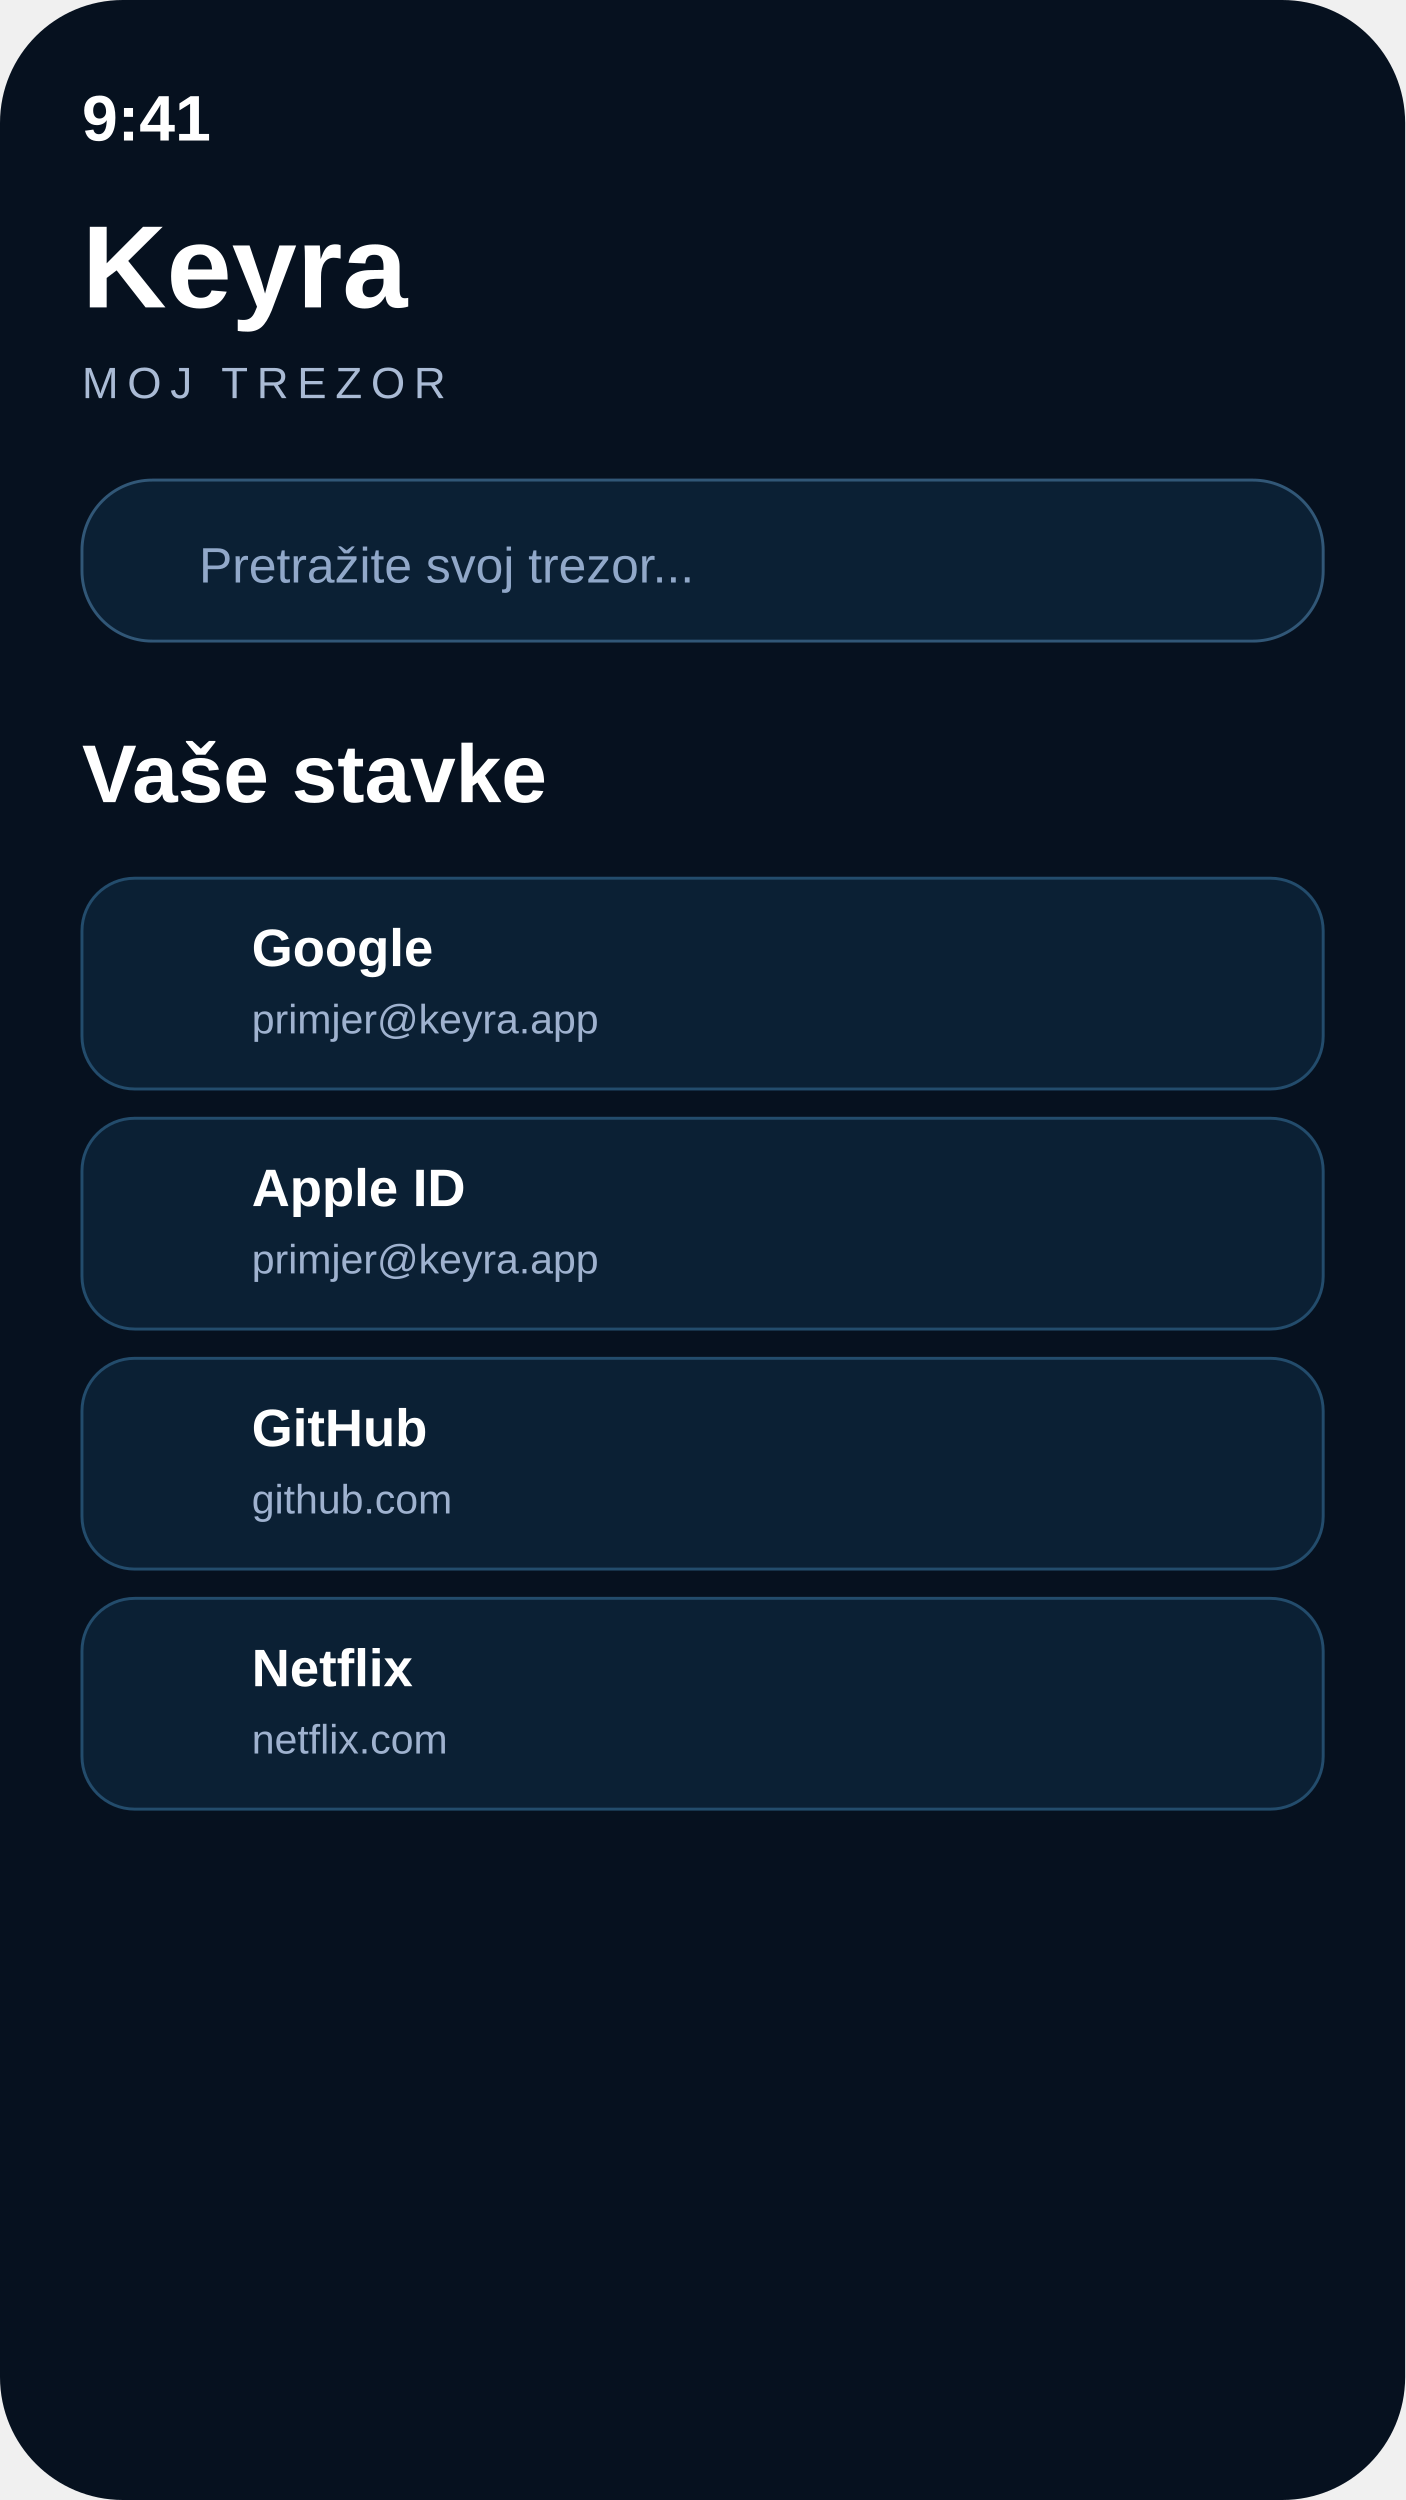
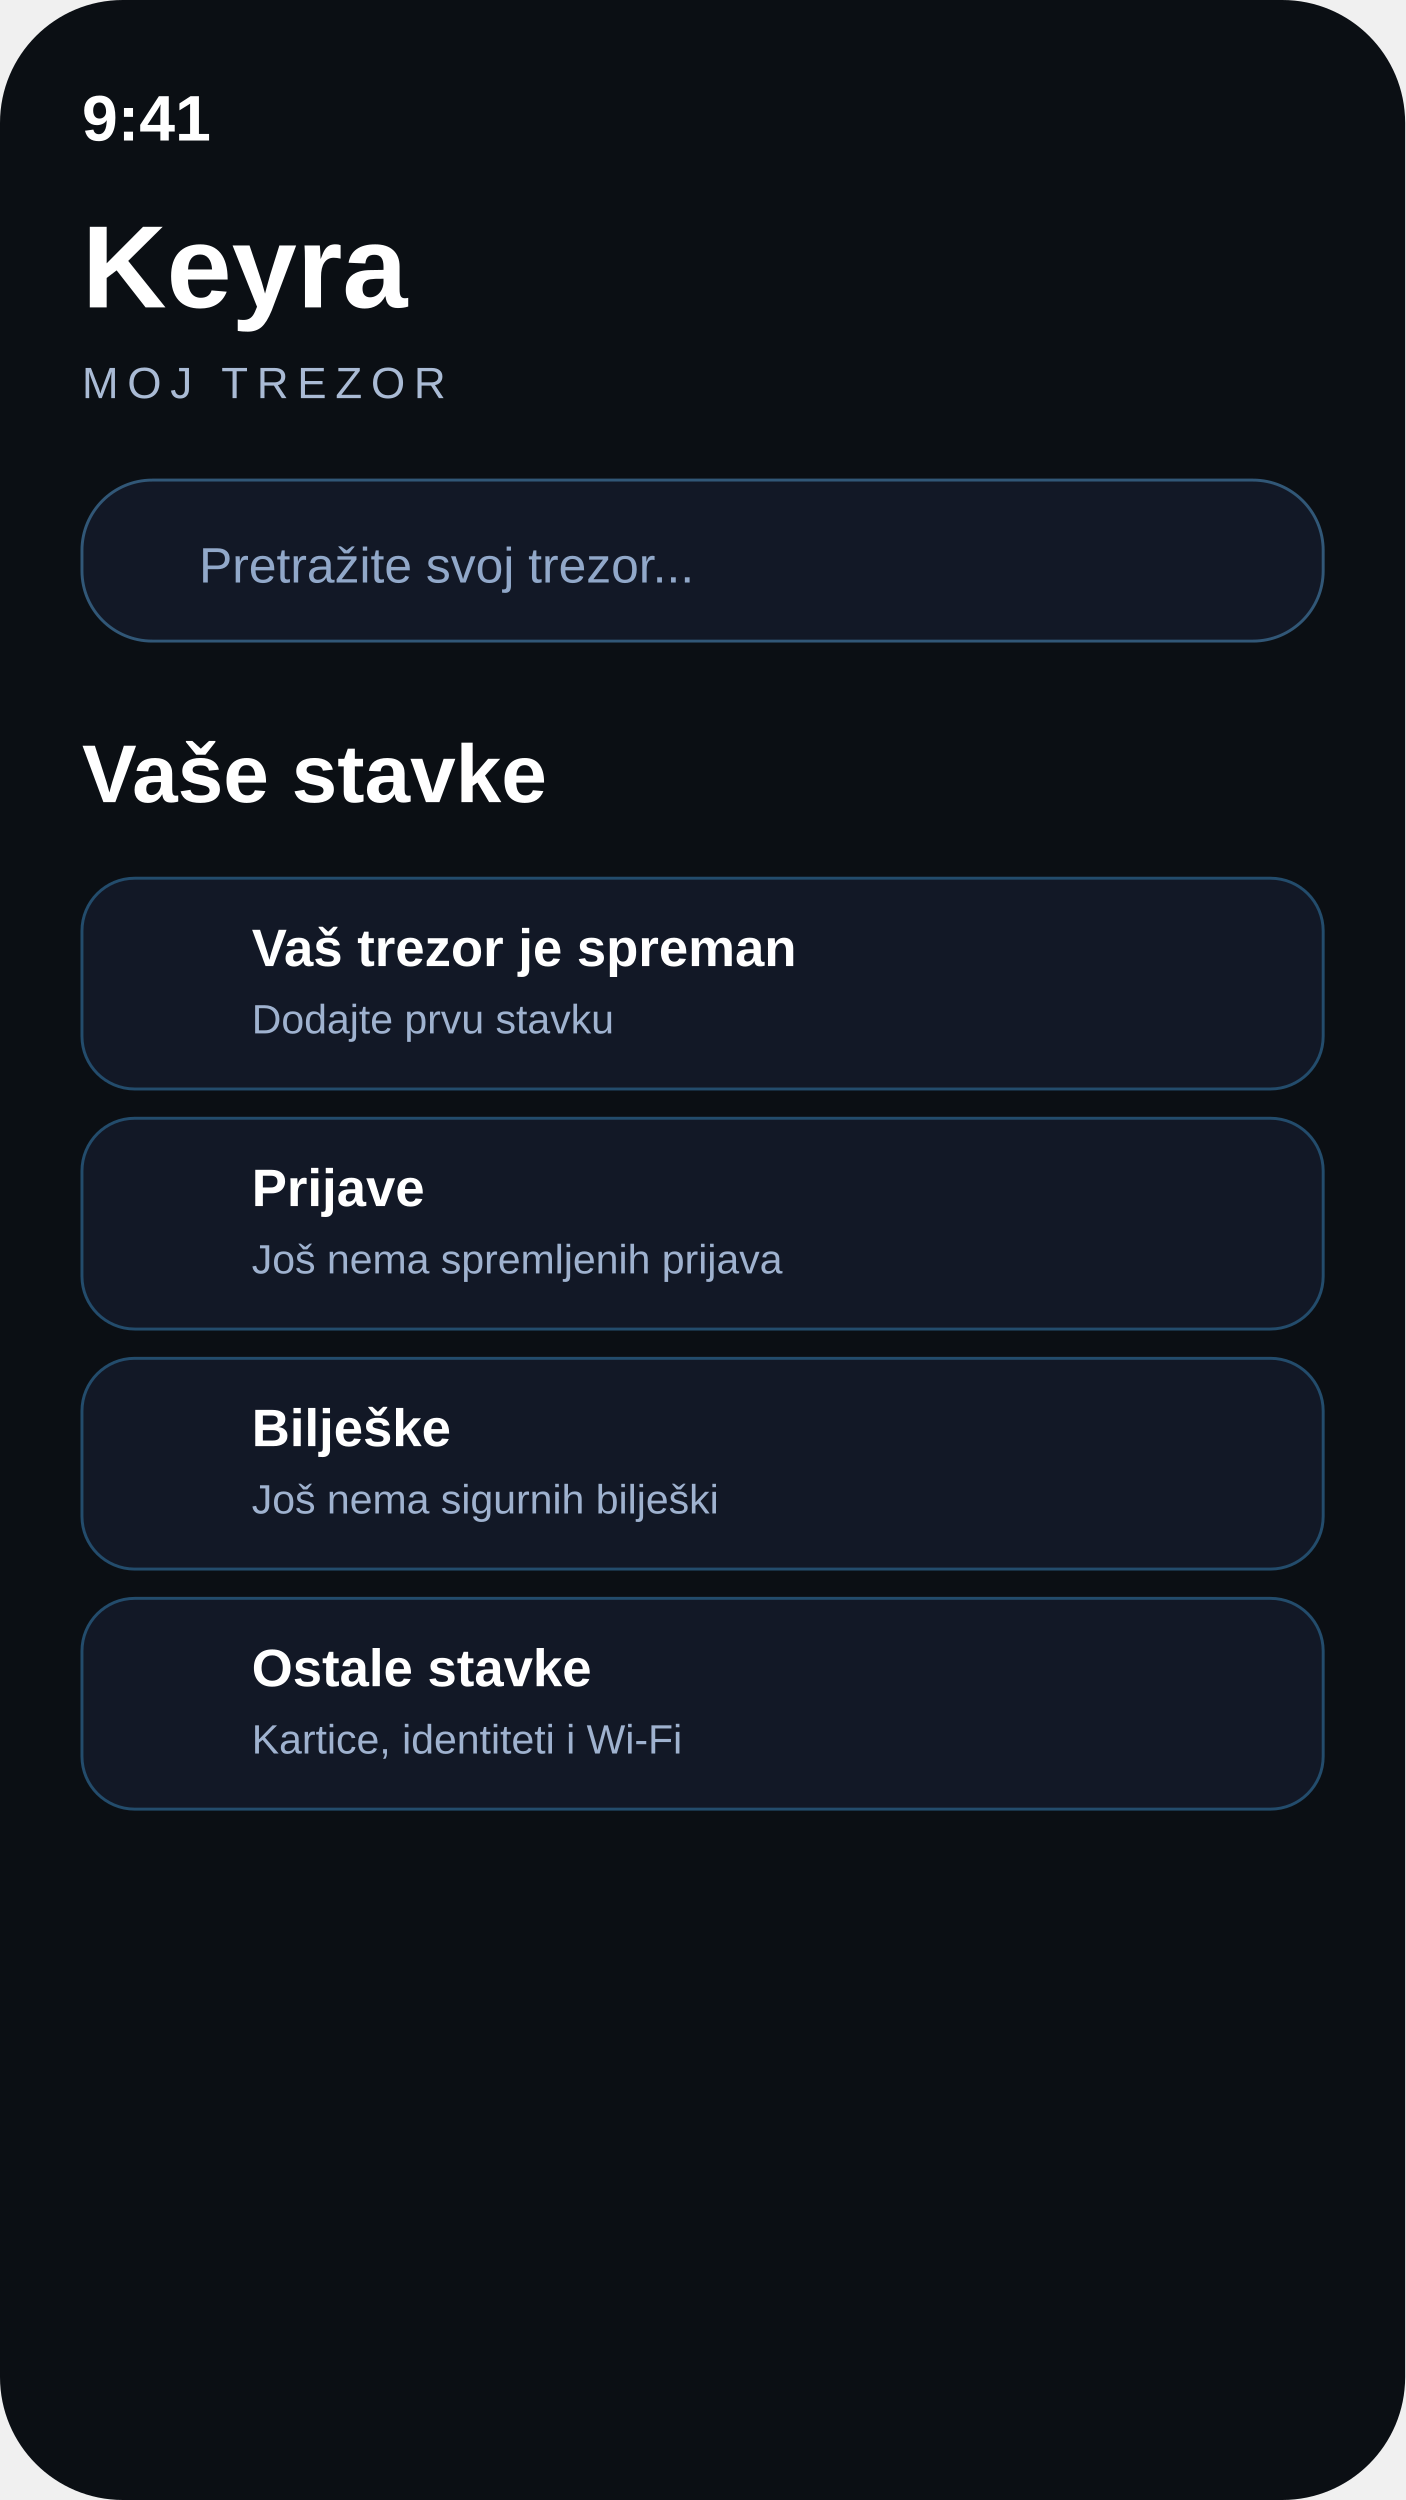
<svg xmlns="http://www.w3.org/2000/svg" width="480" height="854" viewBox="0 0 480 854">
-   <rect width="480" height="854" rx="42" fill="#06111f" />
+   <rect width="480" height="854" rx="42" fill="#0B0F14" />
  <text x="28" y="48" fill="#fff" font-family="Arial" font-size="22" font-weight="700">9:41</text>
  <text x="28" y="105" fill="#fff" font-family="Arial" font-size="40" font-weight="800">Keyra</text>
  <text x="28" y="136" fill="#aabbd5" font-family="Arial" font-size="15" letter-spacing="3">MOJ TREZOR</text>
-   <rect x="28" y="164" width="424" height="55" rx="24" fill="#0b2034" stroke="#315777" />
+   <rect x="28" y="164" width="424" height="55" rx="24" fill="#121826" stroke="#315777" />
  <text x="68" y="199" fill="#91a8c9" font-family="Arial" font-size="17">Pretražite svoj trezor...</text>
  <text x="28" y="274" fill="#fff" font-family="Arial" font-size="28" font-weight="800">Vaše stavke</text>
  <g font-family="Arial">
    <g transform="translate(28 300)">
-       <rect width="424" height="72" rx="18" fill="#0b2034" stroke="#234c6c" />
-       <text x="58" y="30" fill="#fff" font-size="18" font-weight="700">Google</text>
-       <text x="58" y="53" fill="#9fb2cf" font-size="14">primjer@keyra.app</text>
+       <rect width="424" height="72" rx="18" fill="#121826" stroke="#234c6c" />
+       <text x="58" y="30" fill="#fff" font-size="18" font-weight="700">Vaš trezor je spreman</text>
+       <text x="58" y="53" fill="#9fb2cf" font-size="14">Dodajte prvu stavku</text>
    </g>
    <g transform="translate(28 382)">
-       <rect width="424" height="72" rx="18" fill="#0b2034" stroke="#234c6c" />
-       <text x="58" y="30" fill="#fff" font-size="18" font-weight="700">Apple ID</text>
-       <text x="58" y="53" fill="#9fb2cf" font-size="14">primjer@keyra.app</text>
+       <rect width="424" height="72" rx="18" fill="#121826" stroke="#234c6c" />
+       <text x="58" y="30" fill="#fff" font-size="18" font-weight="700">Prijave</text>
+       <text x="58" y="53" fill="#9fb2cf" font-size="14">Još nema spremljenih prijava</text>
    </g>
    <g transform="translate(28 464)">
-       <rect width="424" height="72" rx="18" fill="#0b2034" stroke="#234c6c" />
-       <text x="58" y="30" fill="#fff" font-size="18" font-weight="700">GitHub</text>
-       <text x="58" y="53" fill="#9fb2cf" font-size="14">github.com</text>
+       <rect width="424" height="72" rx="18" fill="#121826" stroke="#234c6c" />
+       <text x="58" y="30" fill="#fff" font-size="18" font-weight="700">Bilješke</text>
+       <text x="58" y="53" fill="#9fb2cf" font-size="14">Još nema sigurnih bilješki</text>
    </g>
    <g transform="translate(28 546)">
-       <rect width="424" height="72" rx="18" fill="#0b2034" stroke="#234c6c" />
-       <text x="58" y="30" fill="#fff" font-size="18" font-weight="700">Netflix</text>
-       <text x="58" y="53" fill="#9fb2cf" font-size="14">netflix.com</text>
+       <rect width="424" height="72" rx="18" fill="#121826" stroke="#234c6c" />
+       <text x="58" y="30" fill="#fff" font-size="18" font-weight="700">Ostale stavke</text>
+       <text x="58" y="53" fill="#9fb2cf" font-size="14">Kartice, identiteti i Wi-Fi</text>
    </g>
  </g>
</svg>
